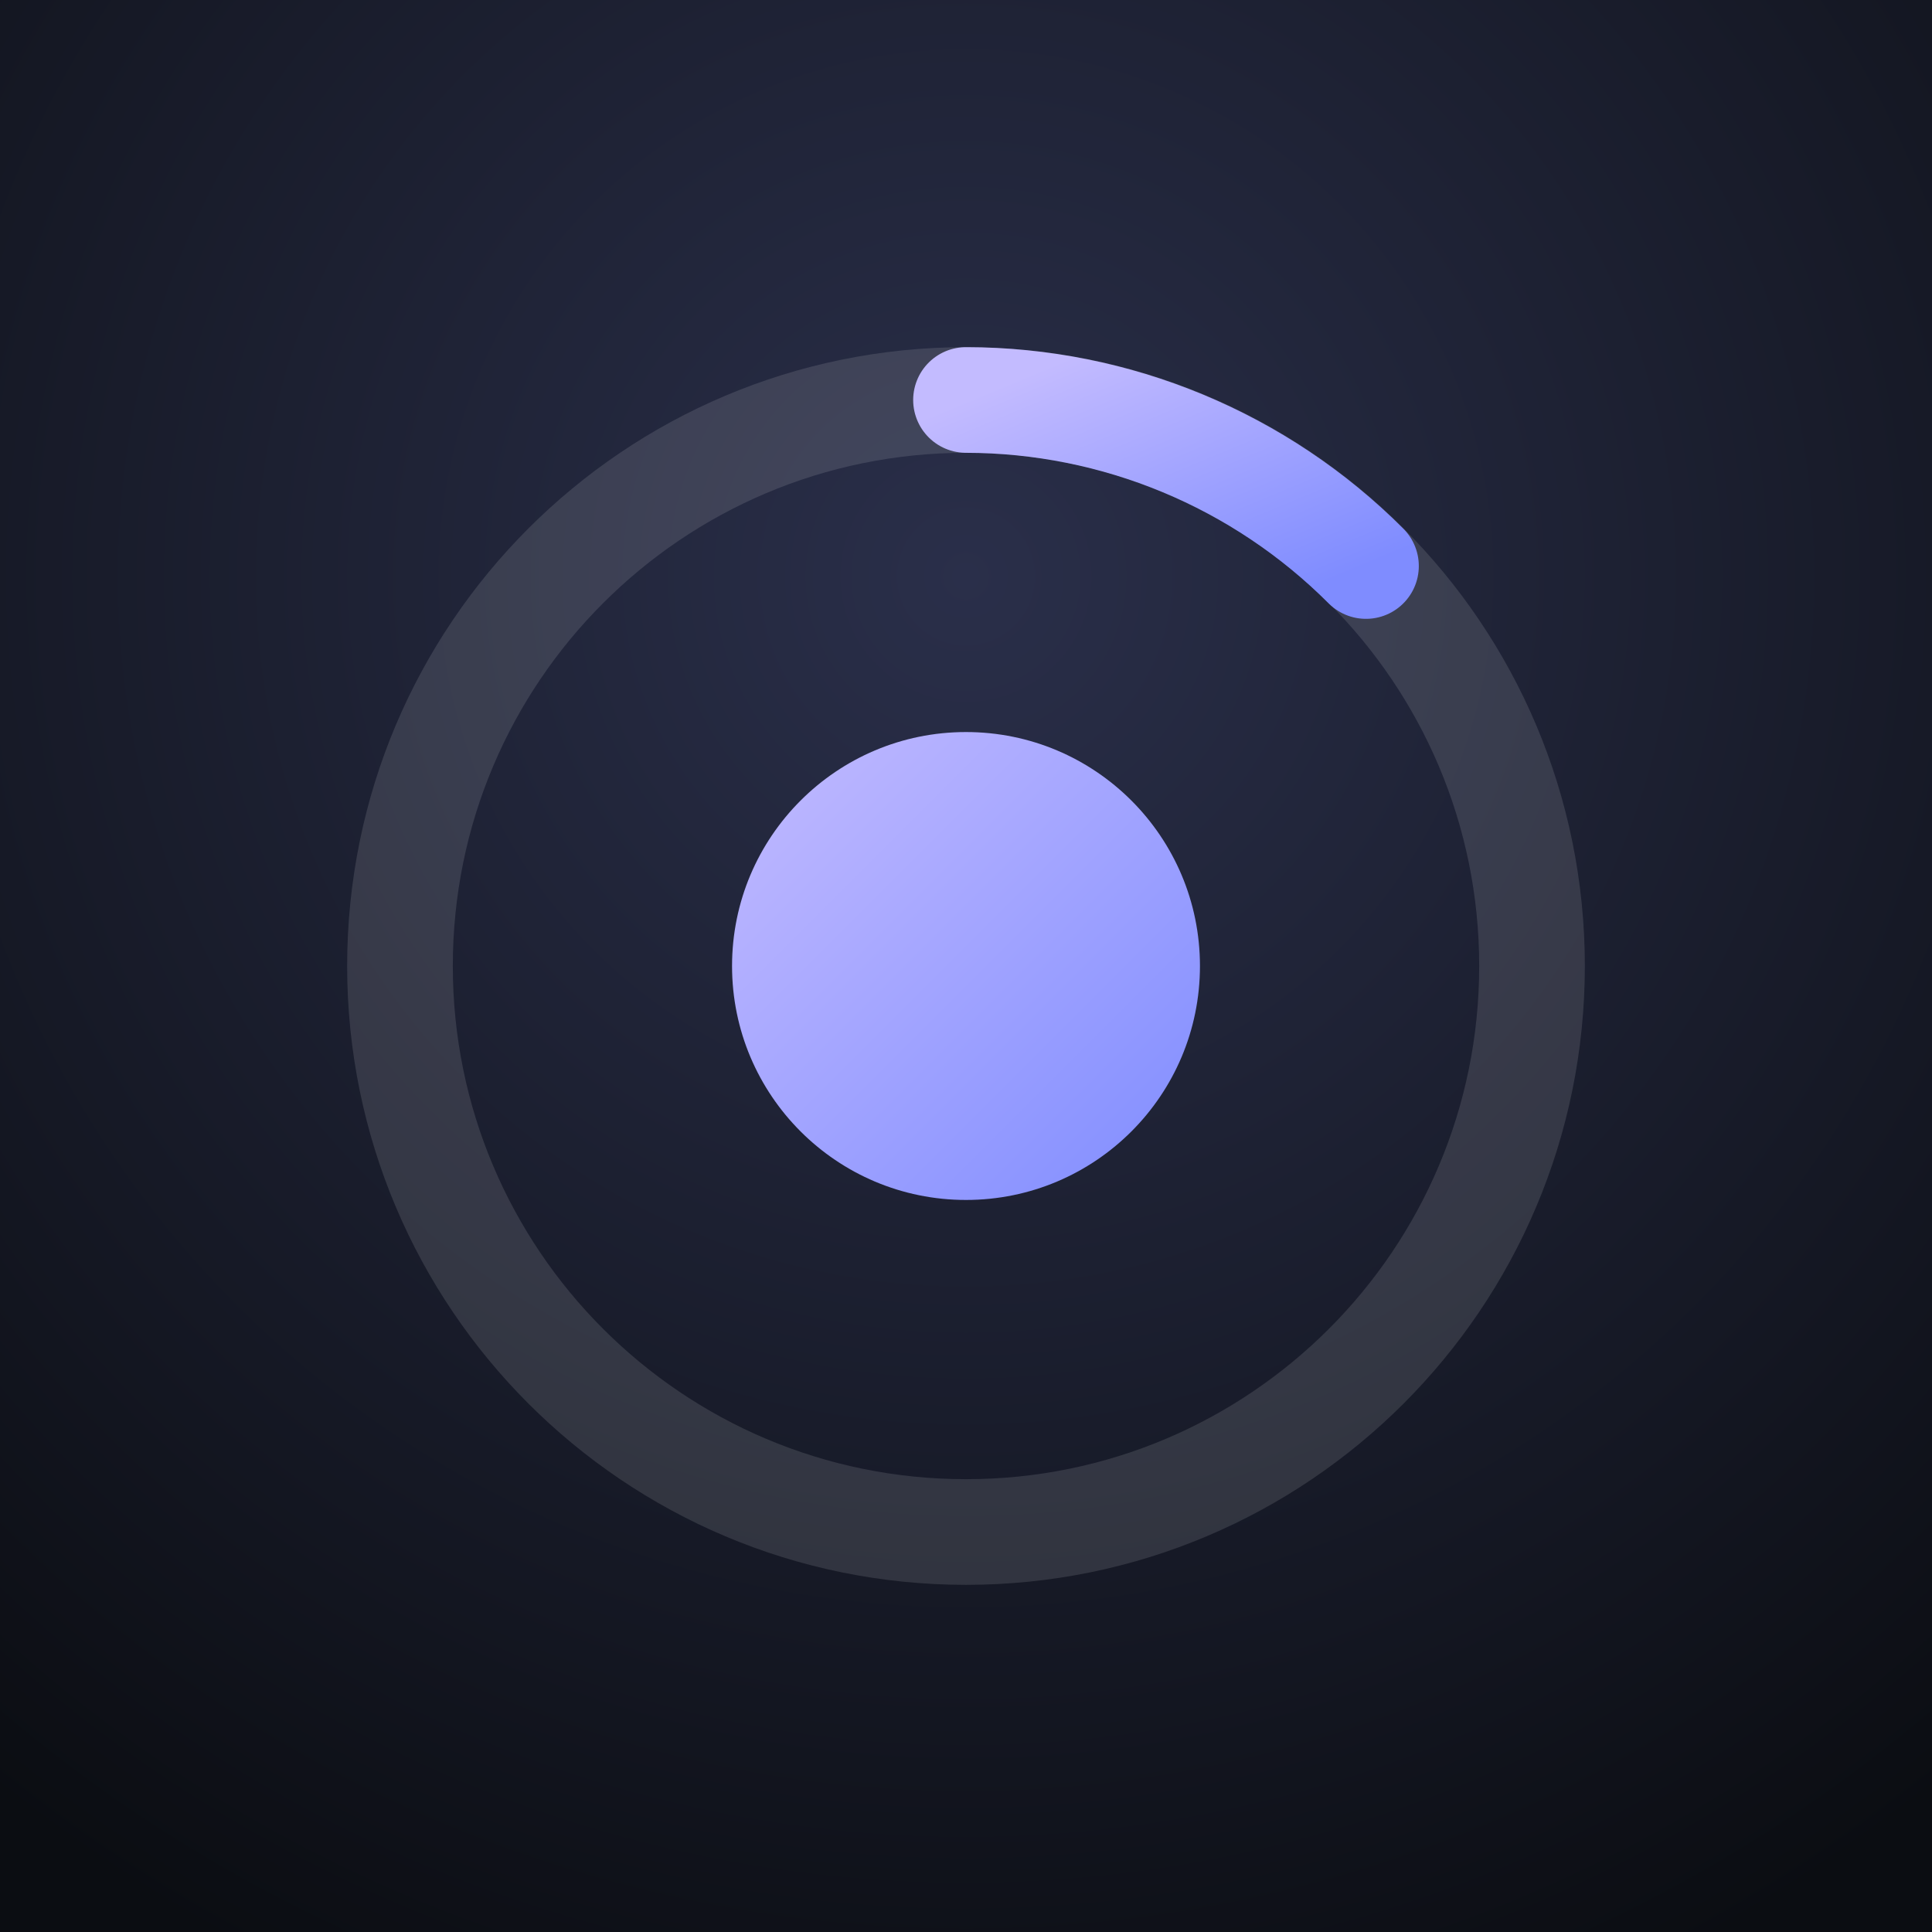
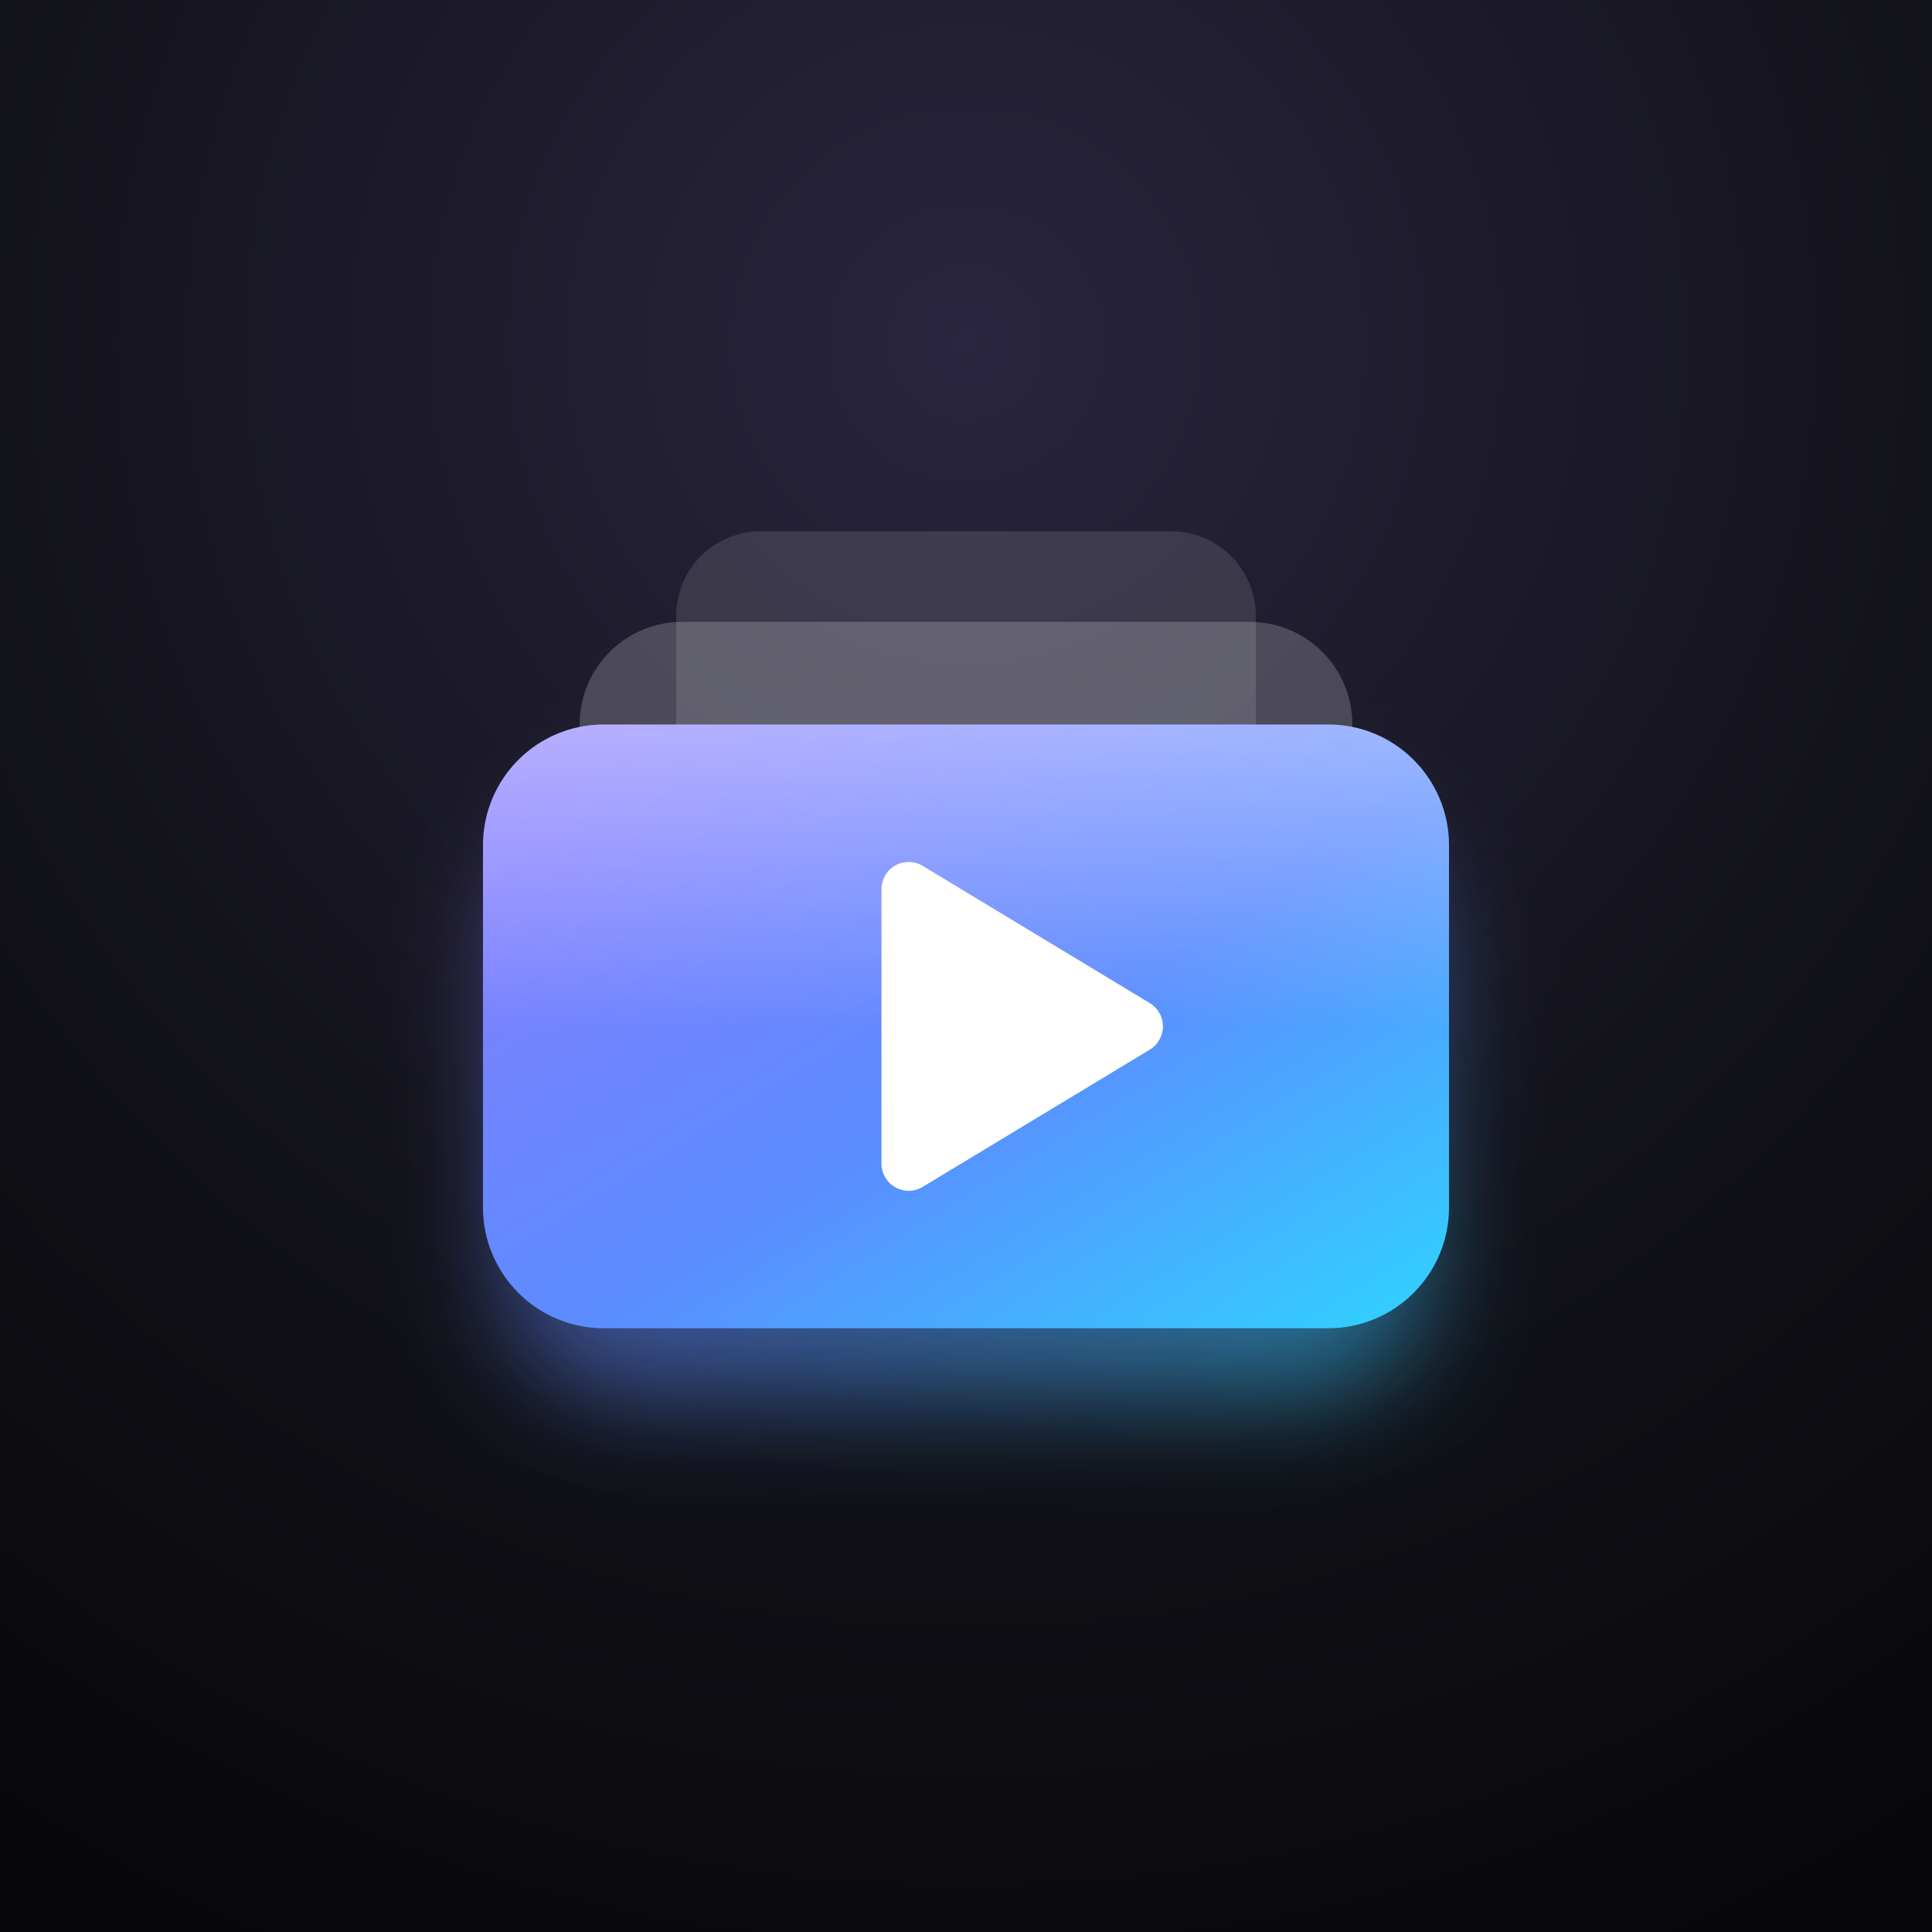
<svg xmlns="http://www.w3.org/2000/svg" viewBox="0 0 512 512">
  <defs>
-     <radialGradient id="g" cx="50%" cy="30%" r="80%">
-       <stop offset="0" stop-color="#2a2f4a" />
-       <stop offset="1" stop-color="#0b0d12" />
+     <radialGradient id="bg" cx="50%" cy="18%" r="95%">
+       <stop offset="0" stop-color="#2a2540" />
+       <stop offset="0.55" stop-color="#121219" />
+       <stop offset="1" stop-color="#07070a" />
    </radialGradient>
-     <linearGradient id="a" x1="0" y1="0" x2="1" y2="1">
-       <stop offset="0" stop-color="#c3bbff" />
-       <stop offset="1" stop-color="#7f8cff" />
+     <linearGradient id="card" x1="0" y1="0" x2="1" y2="1">
+       <stop offset="0" stop-color="#8f7bff" />
+       <stop offset="0.55" stop-color="#5b8cff" />
+       <stop offset="1" stop-color="#2fd4ff" />
    </linearGradient>
+     <linearGradient id="sheen" x1="0" y1="0" x2="0" y2="1">
+       <stop offset="0" stop-color="#fff" stop-opacity="0.38" />
+       <stop offset="0.5" stop-color="#fff" stop-opacity="0" />
+     </linearGradient>
+     <filter id="glow" x="-40%" y="-40%" width="180%" height="180%">
+       <feGaussianBlur stdDeviation="18" />
+     </filter>
  </defs>
-   <rect width="512" height="512" fill="url(#g)" />
-   <circle cx="256" cy="256" r="150" fill="none" stroke="#ffffff" stroke-opacity=".12" stroke-width="28" />
-   <path d="M256 106a150 150 0 0 1 106 44" fill="none" stroke="url(#a)" stroke-width="28" stroke-linecap="round" />
-   <circle cx="256" cy="256" r="62" fill="url(#a)" />
+   <rect width="512" height="512" fill="url(#bg)" />
+   <g transform="translate(256 256) scale(0.8) translate(-256 -256)">
+     <rect x="160" y="112" width="192" height="122" rx="28" fill="#fff" fill-opacity="0.12" />
+     <rect x="128" y="142" width="256" height="160" rx="34" fill="#fff" fill-opacity="0.2" />
+     <rect x="104" y="208" width="304" height="190" rx="40" fill="url(#card)" opacity="0.55" filter="url(#glow)" />
+     <rect x="96" y="176" width="320" height="200" rx="40" fill="url(#card)" />
+     <rect x="96" y="176" width="320" height="200" rx="40" fill="url(#sheen)" />
+     <path d="M228 230.5v91a9 9 0 0 0 13.6 7.7l75.3-45.5a9 9 0 0 0 0-15.4l-75.3-45.5a9 9 0 0 0-13.6 7.7Z" fill="#fff" />
+   </g>
</svg>
